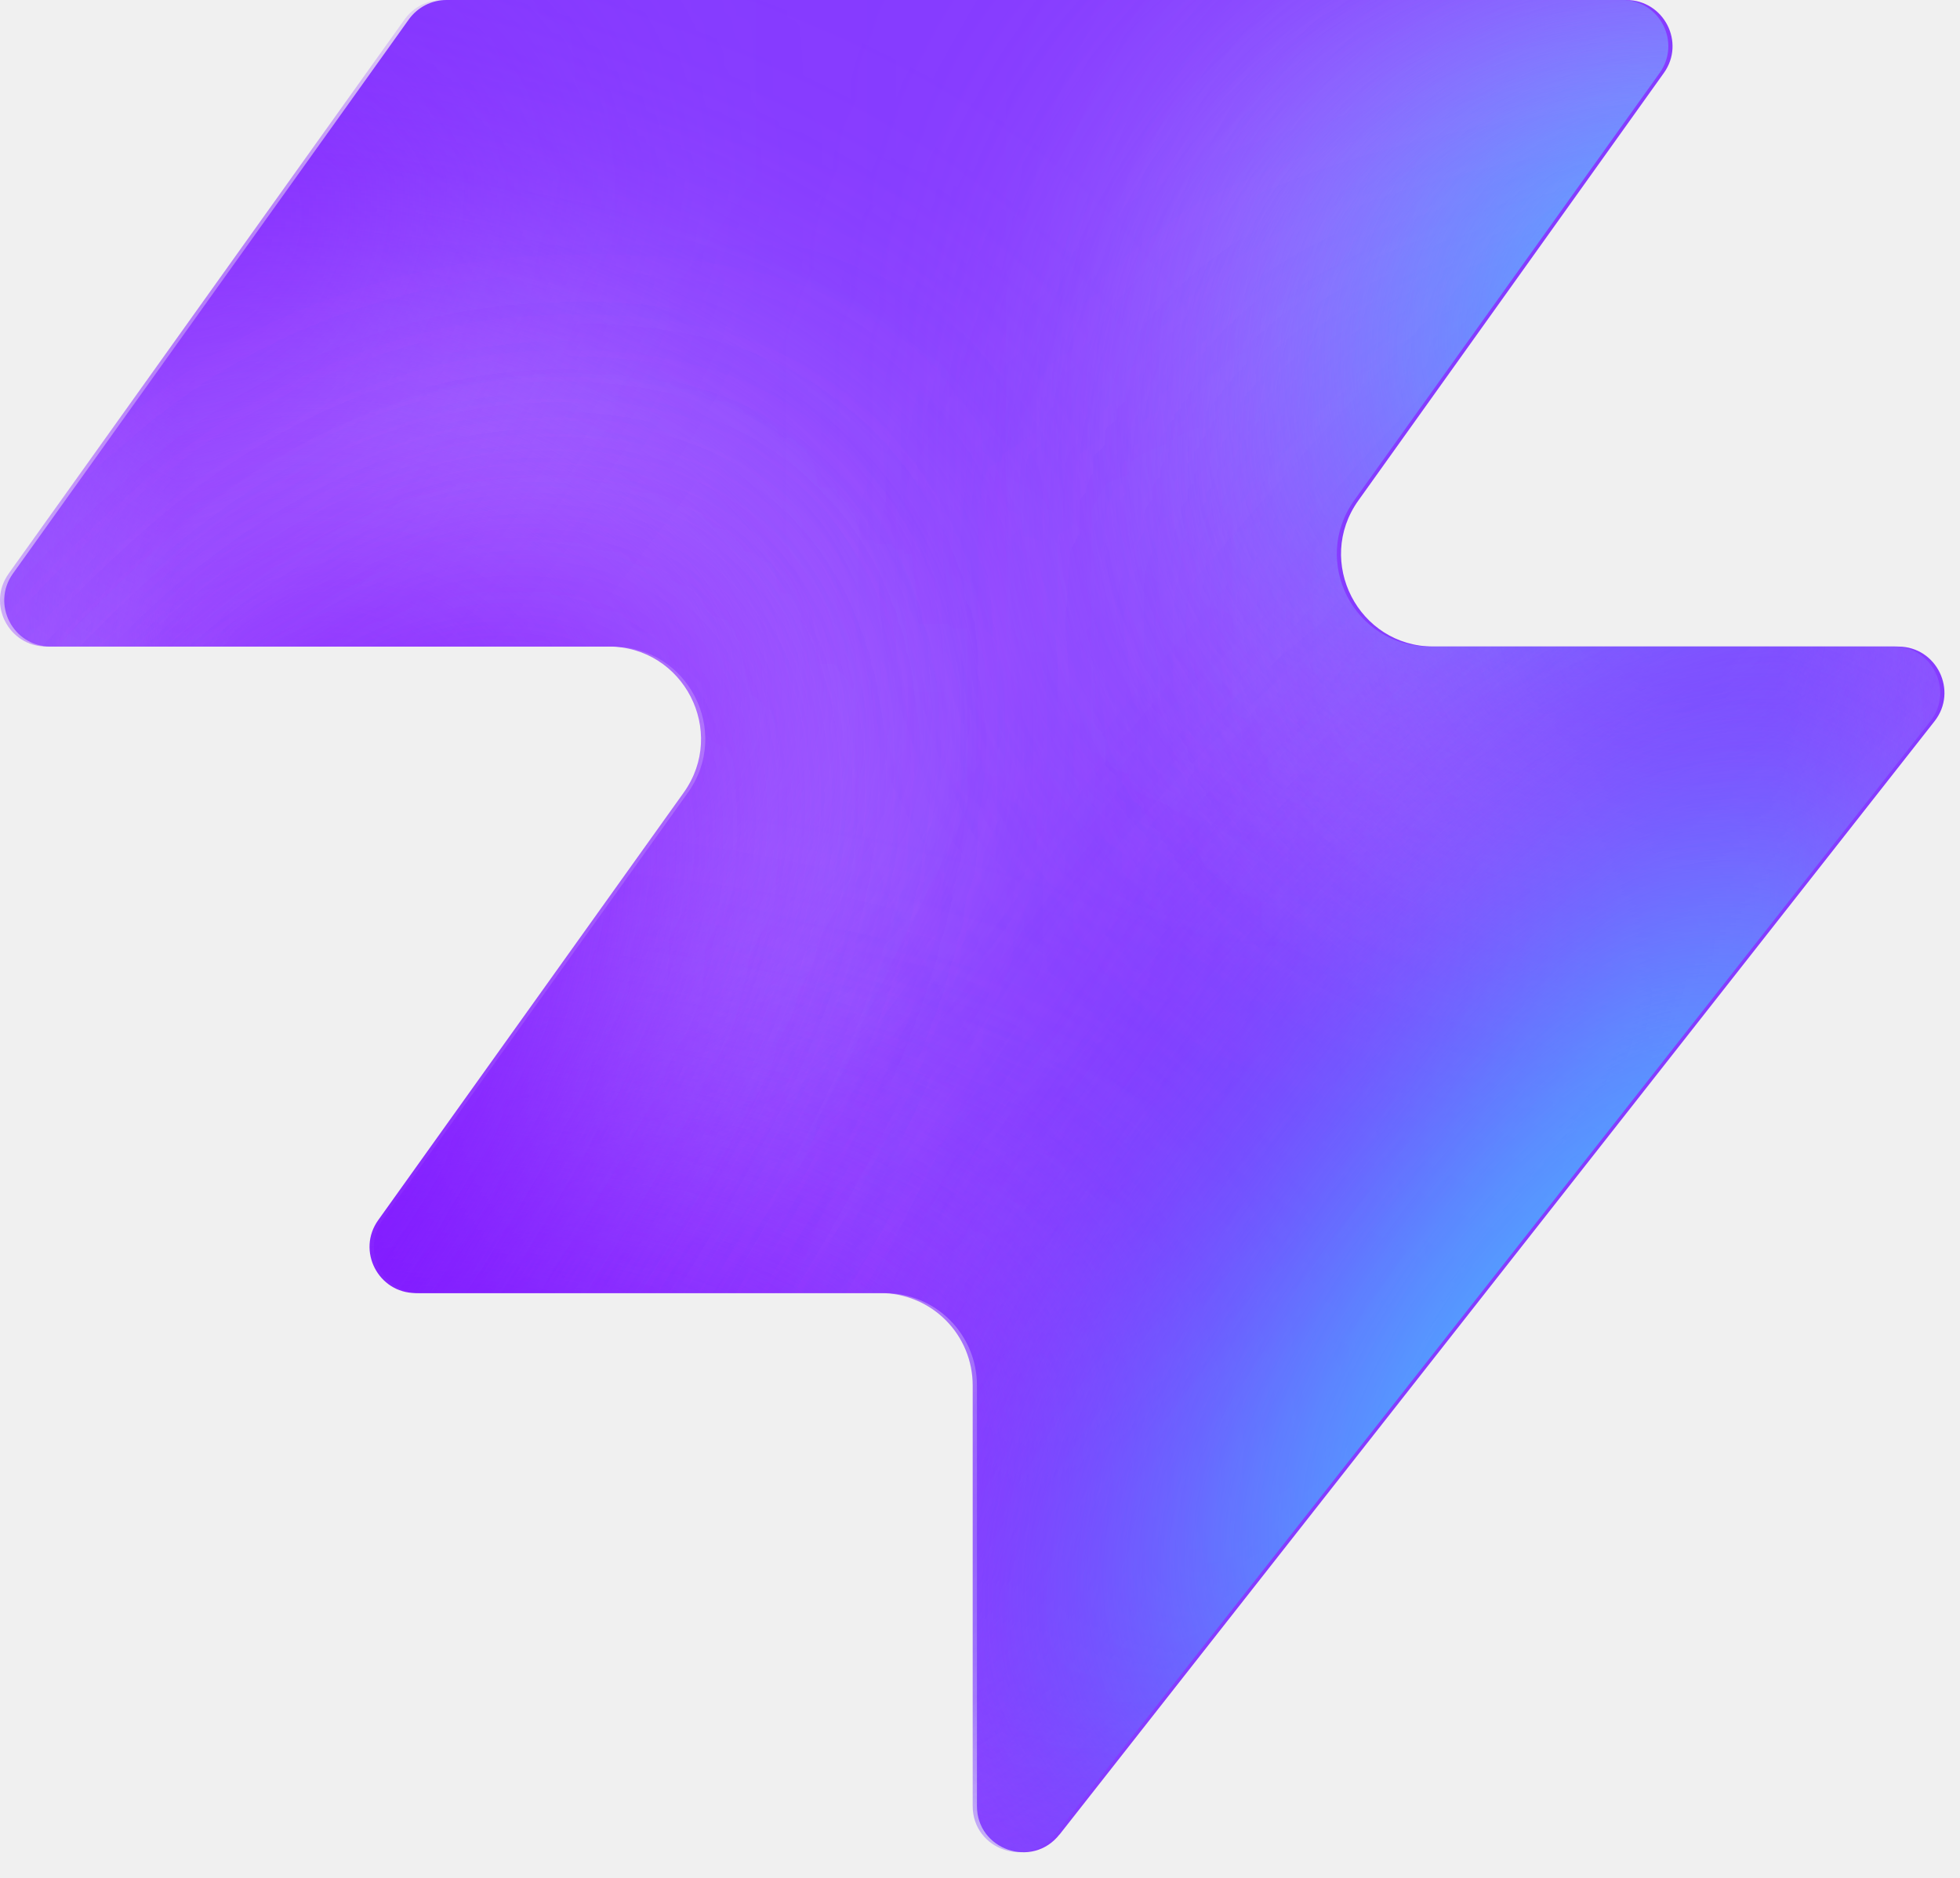
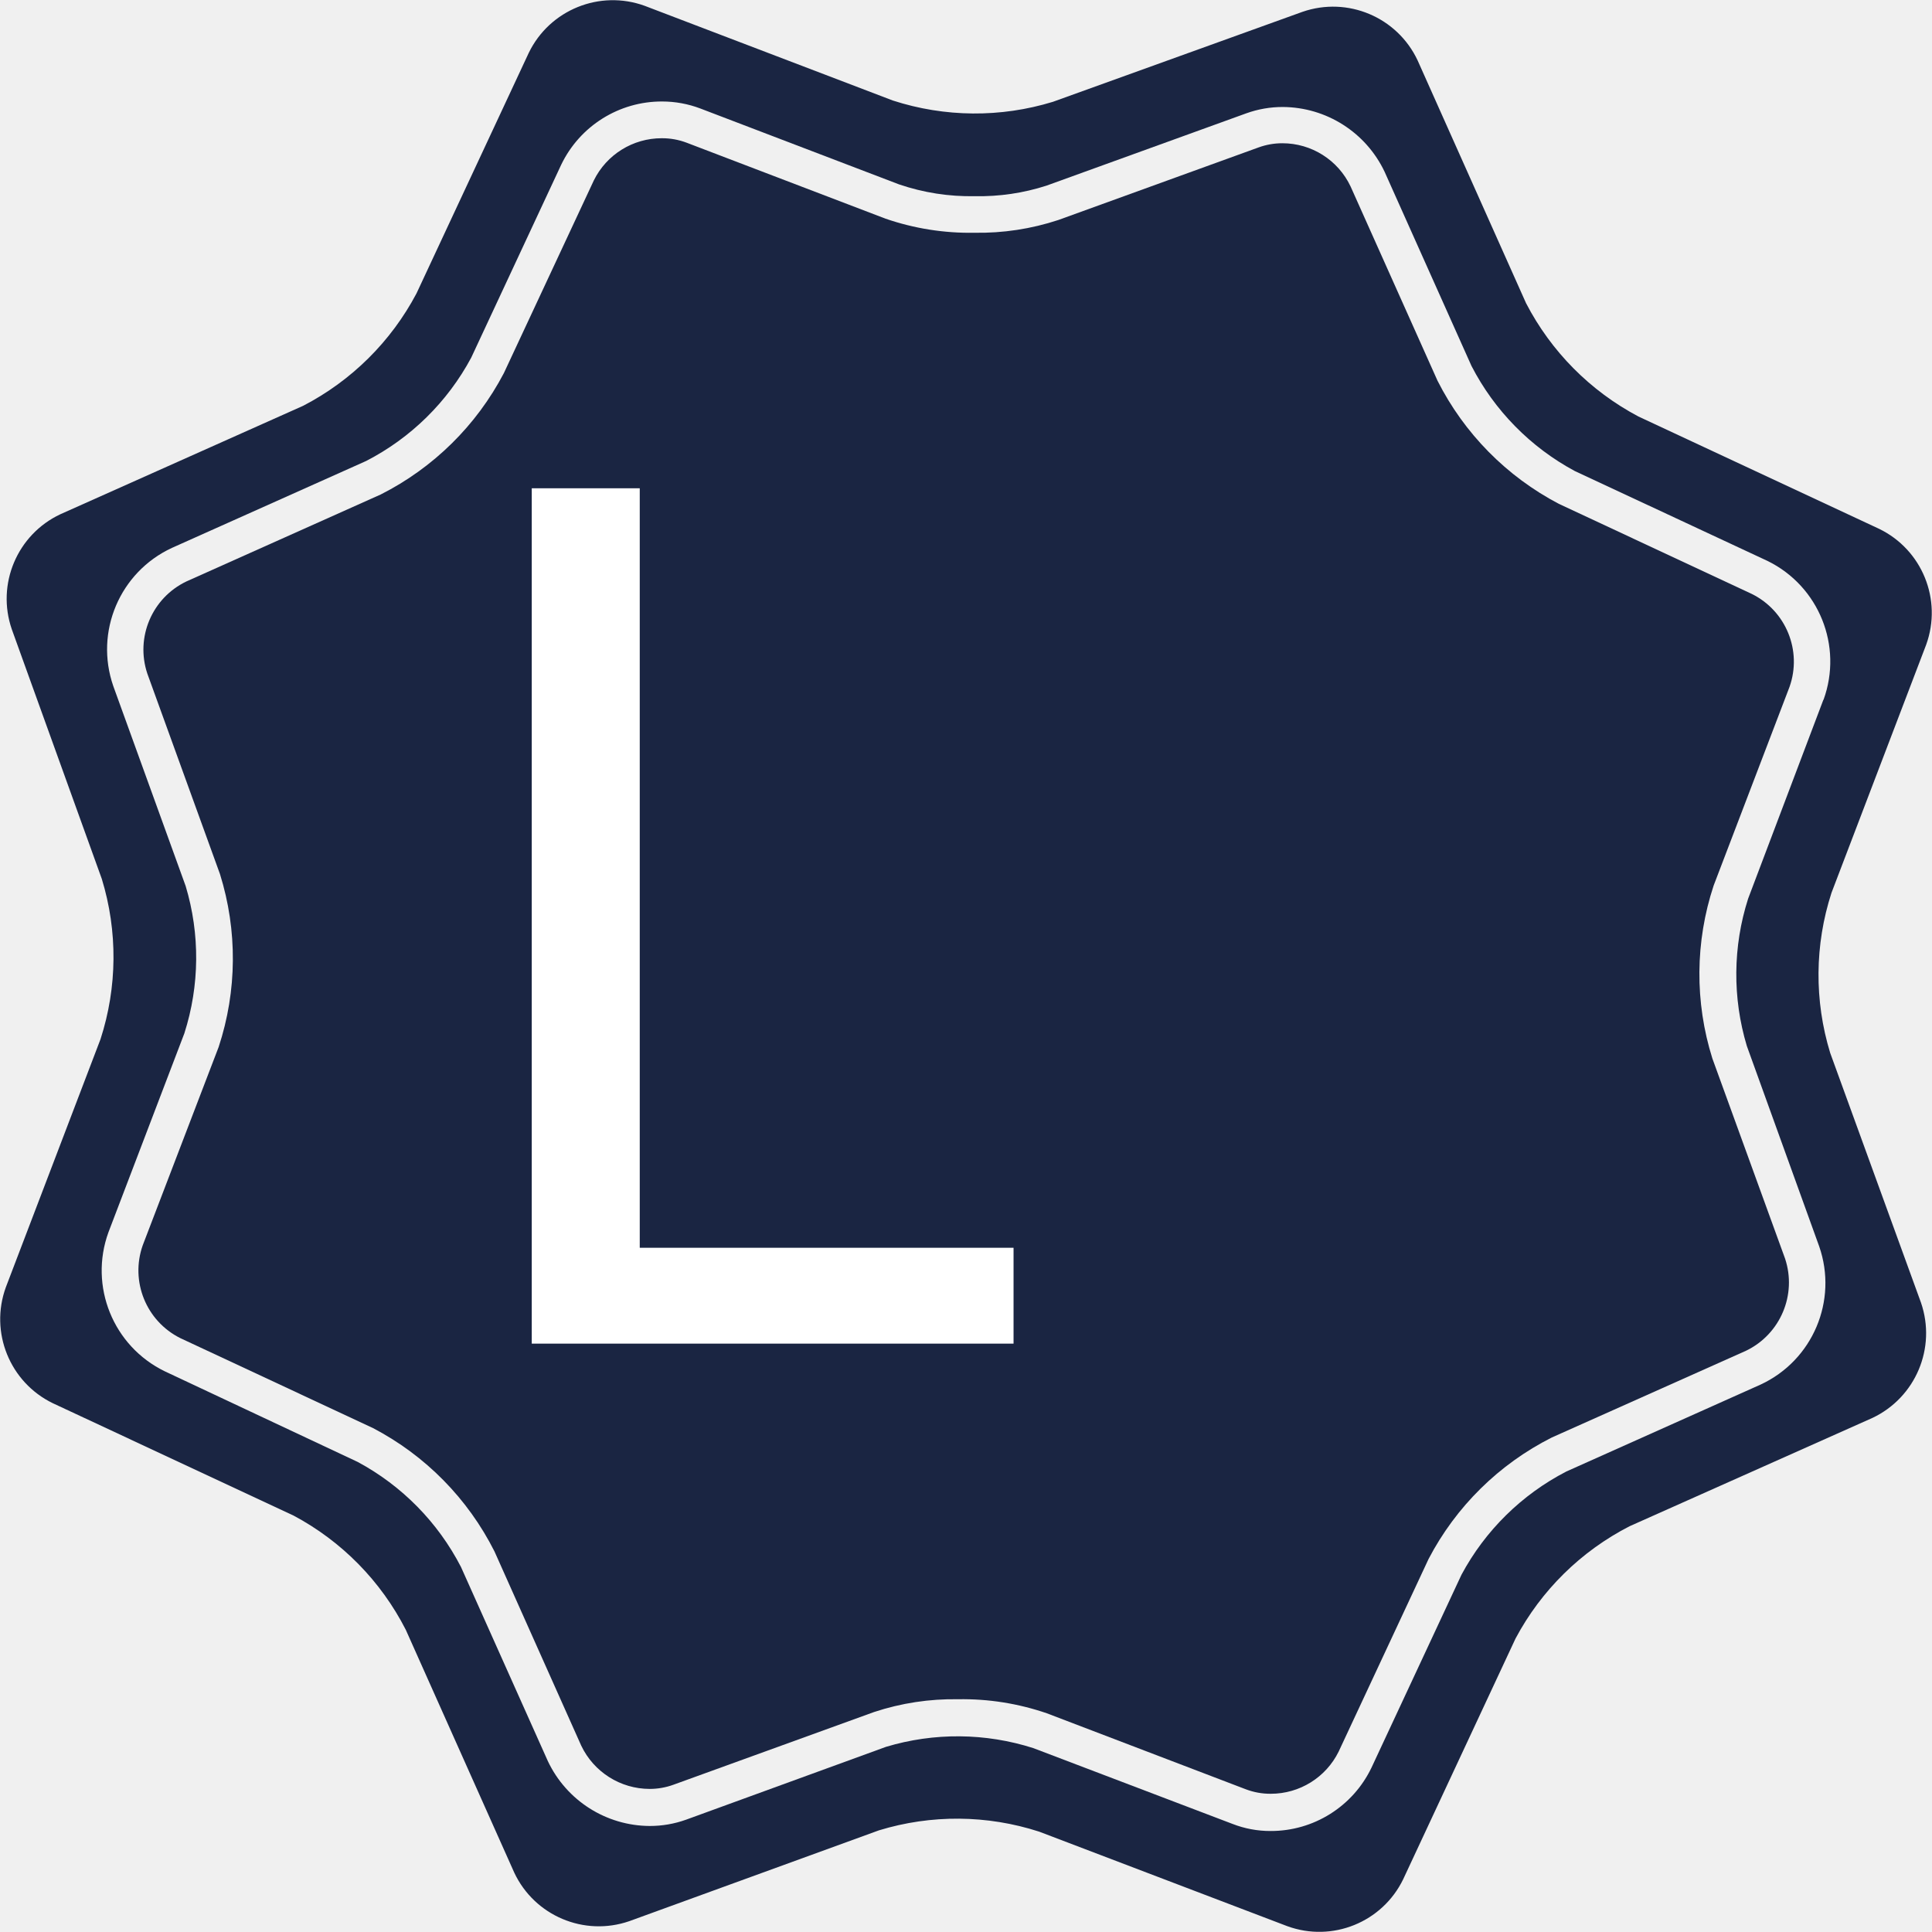
- <svg xmlns="http://www.w3.org/2000/svg" width="48" height="46" fill="none" viewBox="0 0 48 46">
-   <path fill="#863bff" d="M25.946 44.938c-.664.845-2.021.375-2.021-.698V33.937a2.26 2.26 0 0 0-2.262-2.262H10.287c-.92 0-1.456-1.04-.92-1.788l7.48-10.471c1.07-1.497 0-3.578-1.842-3.578H1.237c-.92 0-1.456-1.04-.92-1.788L10.013.474c.214-.297.556-.474.92-.474h28.894c.92 0 1.456 1.04.92 1.788l-7.48 10.471c-1.07 1.498 0 3.579 1.842 3.579h11.377c.943 0 1.473 1.088.89 1.83L25.947 44.94z" style="fill:#863bff;fill:color(display-p3 .525 .23 1);fill-opacity:1" />
-   <mask id="a" width="48" height="46" x="0" y="0" maskUnits="userSpaceOnUse" style="mask-type:alpha">
-     <path fill="#000" d="M25.842 44.938c-.664.844-2.021.375-2.021-.698V33.937a2.26 2.26 0 0 0-2.262-2.262H10.183c-.92 0-1.456-1.04-.92-1.788l7.48-10.471c1.07-1.498 0-3.579-1.842-3.579H1.133c-.92 0-1.456-1.04-.92-1.787L9.91.473c.214-.297.556-.474.92-.474h28.894c.92 0 1.456 1.04.92 1.788l-7.48 10.471c-1.07 1.498 0 3.578 1.842 3.578h11.377c.943 0 1.473 1.088.89 1.832L25.843 44.94z" style="fill:#000;fill-opacity:1" />
-   </mask>
-   <g mask="url(#a)">
-     <g filter="url(#b)">
-       <ellipse cx="5.508" cy="14.704" fill="#ede6ff" rx="5.508" ry="14.704" style="fill:#ede6ff;fill:color(display-p3 .927 .903 1);fill-opacity:1" transform="matrix(.00324 1 1 -.00324 -4.47 31.516)" />
-     </g>
-     <g filter="url(#c)">
-       <ellipse cx="10.399" cy="29.851" fill="#ede6ff" rx="10.399" ry="29.851" style="fill:#ede6ff;fill:color(display-p3 .927 .903 1);fill-opacity:1" transform="matrix(.00324 1 1 -.00324 -39.328 7.883)" />
-     </g>
-     <g filter="url(#d)">
-       <ellipse cx="5.508" cy="30.487" fill="#7e14ff" rx="5.508" ry="30.487" style="fill:#7e14ff;fill:color(display-p3 .492 .077 1);fill-opacity:1" transform="rotate(89.814 -25.913 -14.639)scale(1 -1)" />
-     </g>
-     <g filter="url(#e)">
-       <ellipse cx="5.508" cy="30.599" fill="#7e14ff" rx="5.508" ry="30.599" style="fill:#7e14ff;fill:color(display-p3 .492 .077 1);fill-opacity:1" transform="rotate(89.814 -32.644 -3.334)scale(1 -1)" />
-     </g>
-     <g filter="url(#f)">
-       <ellipse cx="5.508" cy="30.599" fill="#7e14ff" rx="5.508" ry="30.599" style="fill:#7e14ff;fill:color(display-p3 .492 .077 1);fill-opacity:1" transform="matrix(.00324 1 1 -.00324 -34.34 30.47)" />
-     </g>
-     <g filter="url(#g)">
-       <ellipse cx="14.072" cy="22.078" fill="#ede6ff" rx="14.072" ry="22.078" style="fill:#ede6ff;fill:color(display-p3 .927 .903 1);fill-opacity:1" transform="rotate(93.35 24.506 48.493)scale(-1 1)" />
-     </g>
-     <g filter="url(#h)">
-       <ellipse cx="3.47" cy="21.501" fill="#7e14ff" rx="3.47" ry="21.501" style="fill:#7e14ff;fill:color(display-p3 .492 .077 1);fill-opacity:1" transform="rotate(89.009 28.708 47.59)scale(-1 1)" />
-     </g>
-     <g filter="url(#i)">
-       <ellipse cx="3.47" cy="21.501" fill="#7e14ff" rx="3.47" ry="21.501" style="fill:#7e14ff;fill:color(display-p3 .492 .077 1);fill-opacity:1" transform="rotate(89.009 28.708 47.59)scale(-1 1)" />
-     </g>
-     <g filter="url(#j)">
-       <ellipse cx=".387" cy="8.972" fill="#7e14ff" rx="4.407" ry="29.108" style="fill:#7e14ff;fill:color(display-p3 .492 .077 1);fill-opacity:1" transform="rotate(39.51 .387 8.972)" />
-     </g>
-     <g filter="url(#k)">
-       <ellipse cx="47.523" cy="-6.092" fill="#7e14ff" rx="4.407" ry="29.108" style="fill:#7e14ff;fill:color(display-p3 .492 .077 1);fill-opacity:1" transform="rotate(37.892 47.523 -6.092)" />
-     </g>
-     <g filter="url(#l)">
-       <ellipse cx="41.412" cy="6.333" fill="#47bfff" rx="5.971" ry="9.665" style="fill:#47bfff;fill:color(display-p3 .28 .748 1);fill-opacity:1" transform="rotate(37.892 41.412 6.333)" />
-     </g>
-     <g filter="url(#m)">
-       <ellipse cx="-1.879" cy="38.332" fill="#7e14ff" rx="4.407" ry="29.108" style="fill:#7e14ff;fill:color(display-p3 .492 .077 1);fill-opacity:1" transform="rotate(37.892 -1.88 38.332)" />
-     </g>
-     <g filter="url(#n)">
-       <ellipse cx="-1.879" cy="38.332" fill="#7e14ff" rx="4.407" ry="29.108" style="fill:#7e14ff;fill:color(display-p3 .492 .077 1);fill-opacity:1" transform="rotate(37.892 -1.88 38.332)" />
-     </g>
-     <g filter="url(#o)">
-       <ellipse cx="35.651" cy="29.907" fill="#7e14ff" rx="4.407" ry="29.108" style="fill:#7e14ff;fill:color(display-p3 .492 .077 1);fill-opacity:1" transform="rotate(37.892 35.651 29.907)" />
-     </g>
-     <g filter="url(#p)">
-       <ellipse cx="38.418" cy="32.4" fill="#47bfff" rx="5.971" ry="15.297" style="fill:#47bfff;fill:color(display-p3 .28 .748 1);fill-opacity:1" transform="rotate(37.892 38.418 32.4)" />
+ <svg xmlns="http://www.w3.org/2000/svg" viewBox="0 0 119.36 119.36">
+   <defs>
+     <style>.cls-1{fill:#1a2542;}.cls-2{font-size:74.01px;fill:#fff;font-family:Niconne-Regular, Niconne;}</style>
+   </defs>
+   <g id="Calque_2" data-name="Calque 2">
+     <g id="Calque_1-2" data-name="Calque 1">
+       <path class="cls-1" d="M108.22,36.69,96.31,31.13a17.5,17.5,0,0,1-7.5-7.61l-5.37-12a4.66,4.66,0,0,0-4.22-2.67,4.29,4.29,0,0,0-1.47.26L65.39,13.59a15.69,15.69,0,0,1-5.19.79h0a16,16,0,0,1-5.49-.87L42.43,8.82a4.26,4.26,0,0,0-1.55-.28,4.67,4.67,0,0,0-4.19,2.6L31.13,23.05a17.5,17.5,0,0,1-7.61,7.5l-12,5.37A4.67,4.67,0,0,0,9.1,41.61L13.59,54a17.47,17.47,0,0,1-.08,10.68L8.82,76.93a4.67,4.67,0,0,0,2.32,5.74l11.91,5.56a17.47,17.47,0,0,1,7.5,7.62l5.36,12a4.69,4.69,0,0,0,4.23,2.67,4.29,4.29,0,0,0,1.47-.26L54,105.77a15.69,15.69,0,0,1,5.19-.79,16,16,0,0,1,5.49.87l12.28,4.69a4.26,4.26,0,0,0,1.55.28,4.67,4.67,0,0,0,4.19-2.6l5.56-11.91a17.45,17.45,0,0,1,7.61-7.5l12-5.36a4.68,4.68,0,0,0,2.41-5.7l-4.49-12.36a17.39,17.39,0,0,1,.08-10.68l4.69-12.28A4.67,4.67,0,0,0,108.22,36.69Z" />
+       <path class="cls-1" d="M119,39.83a5.77,5.77,0,0,0-2.91-7.16l-14.87-6.94a16.51,16.51,0,0,1-6.94-7l-6.7-15a5.77,5.77,0,0,0-7.11-3L65.05,6.29a16.44,16.44,0,0,1-9.89-.08L39.83.36a5.77,5.77,0,0,0-7.16,2.9L25.73,18.13a16.51,16.51,0,0,1-7,6.94l-15,6.7a5.77,5.77,0,0,0-3,7.11L6.29,54.3a16.47,16.47,0,0,1-.08,9.9L.36,79.53a5.77,5.77,0,0,0,2.9,7.16l14.87,6.94a16.48,16.48,0,0,1,6.94,7.06l6.7,15a5.77,5.77,0,0,0,7.11,3l15.42-5.61a16.48,16.48,0,0,1,9.9.08L79.53,119a5.76,5.76,0,0,0,7.16-2.9l6.94-14.87a16.51,16.51,0,0,1,7.05-6.94l15-6.69a5.79,5.79,0,0,0,3-7.12l-5.61-15.43a16.44,16.44,0,0,1,.08-9.89Zm-6.35,3.4L108,55.52a15.35,15.35,0,0,0-.08,9.1L112.39,77a6.91,6.91,0,0,1-3.62,8.54l-12,5.37a15.34,15.34,0,0,0-6.48,6.38l-5.56,11.92a6.89,6.89,0,0,1-6.24,3.91,6.41,6.41,0,0,1-2.35-.44L63.84,108a15.36,15.36,0,0,0-9.1-.08l-12.35,4.5a6.62,6.62,0,0,1-2.25.39,7,7,0,0,1-6.29-4l-5.37-12a15.36,15.36,0,0,0-6.38-6.49L10.18,84.72A6.92,6.92,0,0,1,6.7,76.13l4.69-12.29a15.35,15.35,0,0,0,.08-9.1L7,42.39a6.91,6.91,0,0,1,3.62-8.54l12-5.37a15.31,15.31,0,0,0,6.49-6.38l5.56-11.92a6.89,6.89,0,0,1,6.24-3.91,6.66,6.66,0,0,1,2.35.43l12.28,4.69a13.67,13.67,0,0,0,4.69.73h0a13.52,13.52,0,0,0,4.42-.65L77,7a6.62,6.62,0,0,1,2.25-.39,7,7,0,0,1,6.29,4l5.37,12a15.36,15.36,0,0,0,6.38,6.49l11.92,5.56A6.92,6.92,0,0,1,112.66,43.23Z" />
+       <text class="cls-2" transform="translate(25.68 83.01)">L</text>
    </g>
  </g>
-   <defs>
-     <filter id="b" width="60.045" height="41.654" x="-19.77" y="16.149" color-interpolation-filters="sRGB" filterUnits="userSpaceOnUse">
-       <feFlood flood-opacity="0" result="BackgroundImageFix" />
-       <feBlend in="SourceGraphic" in2="BackgroundImageFix" result="shape" />
-       <feGaussianBlur result="effect1_foregroundBlur_2002_17158" stdDeviation="7.659" />
-     </filter>
-     <filter id="c" width="90.34" height="51.437" x="-54.613" y="-7.533" color-interpolation-filters="sRGB" filterUnits="userSpaceOnUse">
-       <feFlood flood-opacity="0" result="BackgroundImageFix" />
-       <feBlend in="SourceGraphic" in2="BackgroundImageFix" result="shape" />
-       <feGaussianBlur result="effect1_foregroundBlur_2002_17158" stdDeviation="7.659" />
-     </filter>
-     <filter id="d" width="79.355" height="29.4" x="-49.64" y="2.03" color-interpolation-filters="sRGB" filterUnits="userSpaceOnUse">
-       <feFlood flood-opacity="0" result="BackgroundImageFix" />
-       <feBlend in="SourceGraphic" in2="BackgroundImageFix" result="shape" />
-       <feGaussianBlur result="effect1_foregroundBlur_2002_17158" stdDeviation="4.596" />
-     </filter>
-     <filter id="e" width="79.579" height="29.4" x="-45.045" y="20.029" color-interpolation-filters="sRGB" filterUnits="userSpaceOnUse">
-       <feFlood flood-opacity="0" result="BackgroundImageFix" />
-       <feBlend in="SourceGraphic" in2="BackgroundImageFix" result="shape" />
-       <feGaussianBlur result="effect1_foregroundBlur_2002_17158" stdDeviation="4.596" />
-     </filter>
-     <filter id="f" width="79.579" height="29.4" x="-43.513" y="21.178" color-interpolation-filters="sRGB" filterUnits="userSpaceOnUse">
-       <feFlood flood-opacity="0" result="BackgroundImageFix" />
-       <feBlend in="SourceGraphic" in2="BackgroundImageFix" result="shape" />
-       <feGaussianBlur result="effect1_foregroundBlur_2002_17158" stdDeviation="4.596" />
-     </filter>
-     <filter id="g" width="74.749" height="58.852" x="15.756" y="-17.901" color-interpolation-filters="sRGB" filterUnits="userSpaceOnUse">
-       <feFlood flood-opacity="0" result="BackgroundImageFix" />
-       <feBlend in="SourceGraphic" in2="BackgroundImageFix" result="shape" />
-       <feGaussianBlur result="effect1_foregroundBlur_2002_17158" stdDeviation="7.659" />
-     </filter>
-     <filter id="h" width="61.377" height="25.362" x="23.548" y="2.284" color-interpolation-filters="sRGB" filterUnits="userSpaceOnUse">
-       <feFlood flood-opacity="0" result="BackgroundImageFix" />
-       <feBlend in="SourceGraphic" in2="BackgroundImageFix" result="shape" />
-       <feGaussianBlur result="effect1_foregroundBlur_2002_17158" stdDeviation="4.596" />
-     </filter>
-     <filter id="i" width="61.377" height="25.362" x="23.548" y="2.284" color-interpolation-filters="sRGB" filterUnits="userSpaceOnUse">
-       <feFlood flood-opacity="0" result="BackgroundImageFix" />
-       <feBlend in="SourceGraphic" in2="BackgroundImageFix" result="shape" />
-       <feGaussianBlur result="effect1_foregroundBlur_2002_17158" stdDeviation="4.596" />
-     </filter>
-     <filter id="j" width="56.045" height="63.649" x="-27.636" y="-22.853" color-interpolation-filters="sRGB" filterUnits="userSpaceOnUse">
-       <feFlood flood-opacity="0" result="BackgroundImageFix" />
-       <feBlend in="SourceGraphic" in2="BackgroundImageFix" result="shape" />
-       <feGaussianBlur result="effect1_foregroundBlur_2002_17158" stdDeviation="4.596" />
-     </filter>
-     <filter id="k" width="54.814" height="64.646" x="20.116" y="-38.415" color-interpolation-filters="sRGB" filterUnits="userSpaceOnUse">
-       <feFlood flood-opacity="0" result="BackgroundImageFix" />
-       <feBlend in="SourceGraphic" in2="BackgroundImageFix" result="shape" />
-       <feGaussianBlur result="effect1_foregroundBlur_2002_17158" stdDeviation="4.596" />
-     </filter>
-     <filter id="l" width="33.541" height="35.313" x="24.641" y="-11.323" color-interpolation-filters="sRGB" filterUnits="userSpaceOnUse">
-       <feFlood flood-opacity="0" result="BackgroundImageFix" />
-       <feBlend in="SourceGraphic" in2="BackgroundImageFix" result="shape" />
-       <feGaussianBlur result="effect1_foregroundBlur_2002_17158" stdDeviation="4.596" />
-     </filter>
-     <filter id="m" width="54.814" height="64.646" x="-29.286" y="6.009" color-interpolation-filters="sRGB" filterUnits="userSpaceOnUse">
-       <feFlood flood-opacity="0" result="BackgroundImageFix" />
-       <feBlend in="SourceGraphic" in2="BackgroundImageFix" result="shape" />
-       <feGaussianBlur result="effect1_foregroundBlur_2002_17158" stdDeviation="4.596" />
-     </filter>
-     <filter id="n" width="54.814" height="64.646" x="-29.286" y="6.009" color-interpolation-filters="sRGB" filterUnits="userSpaceOnUse">
-       <feFlood flood-opacity="0" result="BackgroundImageFix" />
-       <feBlend in="SourceGraphic" in2="BackgroundImageFix" result="shape" />
-       <feGaussianBlur result="effect1_foregroundBlur_2002_17158" stdDeviation="4.596" />
-     </filter>
-     <filter id="o" width="54.814" height="64.646" x="8.244" y="-2.416" color-interpolation-filters="sRGB" filterUnits="userSpaceOnUse">
-       <feFlood flood-opacity="0" result="BackgroundImageFix" />
-       <feBlend in="SourceGraphic" in2="BackgroundImageFix" result="shape" />
-       <feGaussianBlur result="effect1_foregroundBlur_2002_17158" stdDeviation="4.596" />
-     </filter>
-     <filter id="p" width="39.409" height="43.623" x="18.713" y="10.588" color-interpolation-filters="sRGB" filterUnits="userSpaceOnUse">
-       <feFlood flood-opacity="0" result="BackgroundImageFix" />
-       <feBlend in="SourceGraphic" in2="BackgroundImageFix" result="shape" />
-       <feGaussianBlur result="effect1_foregroundBlur_2002_17158" stdDeviation="4.596" />
-     </filter>
-   </defs>
</svg>
